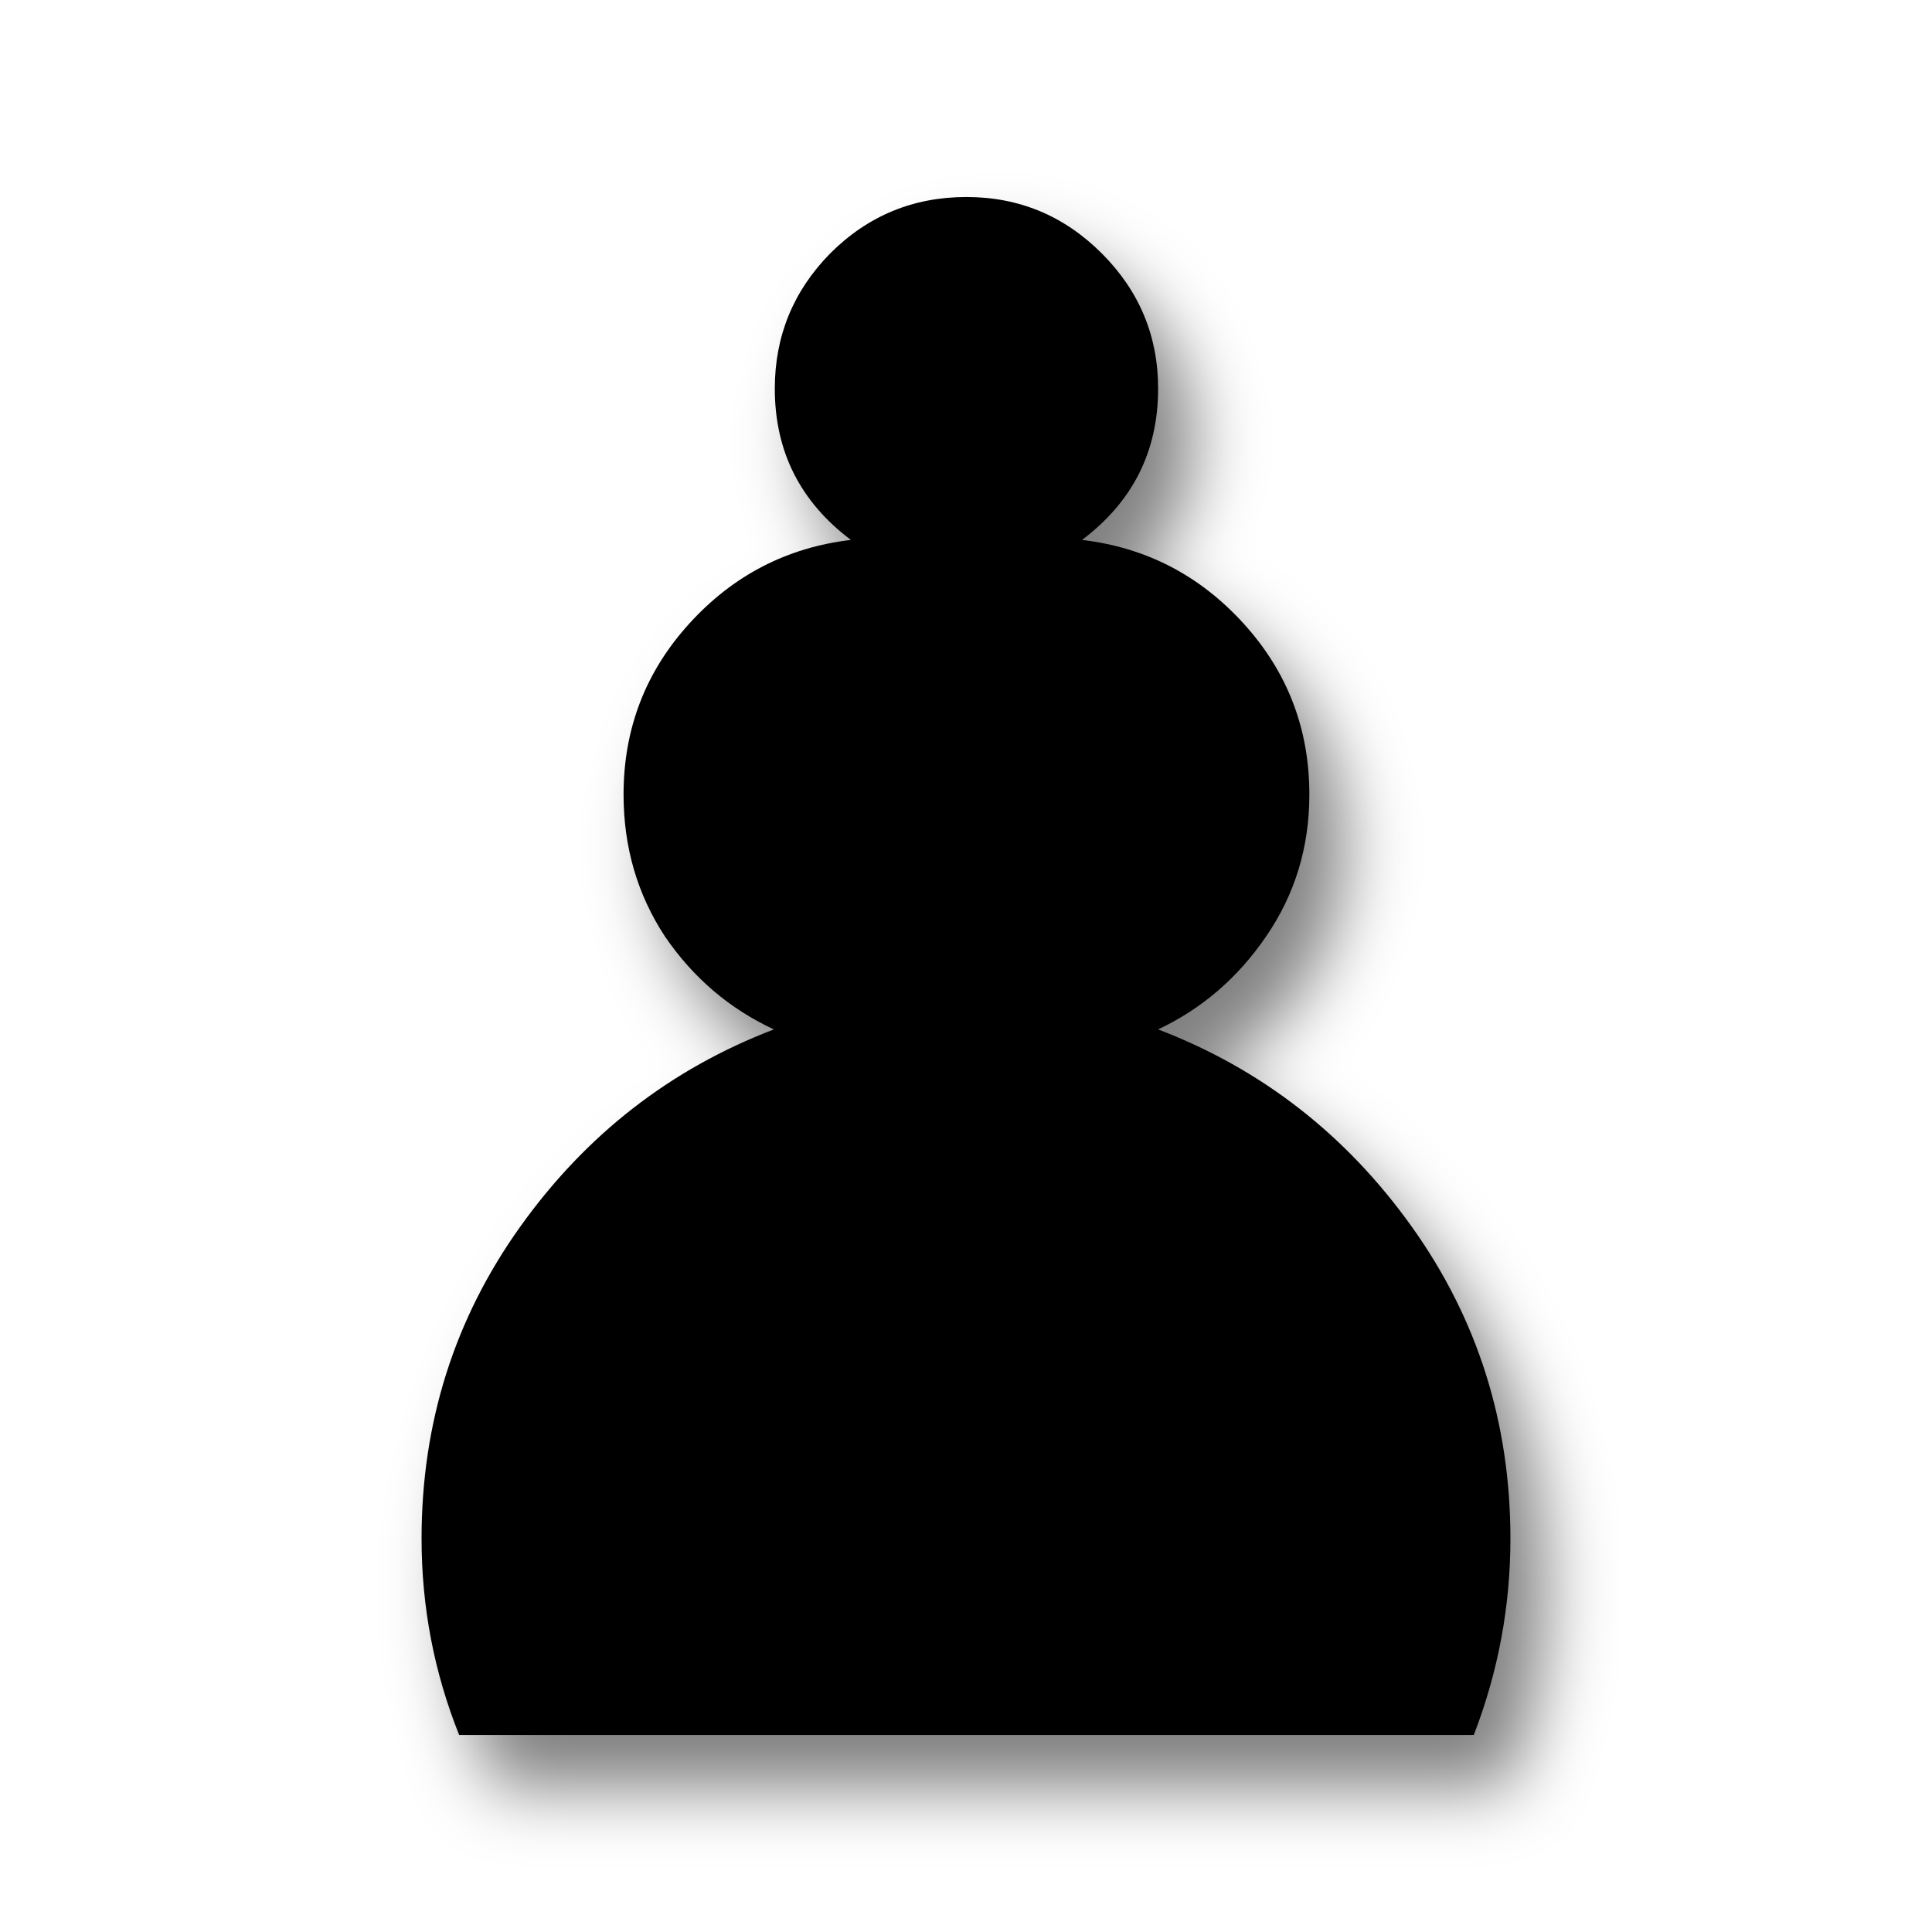
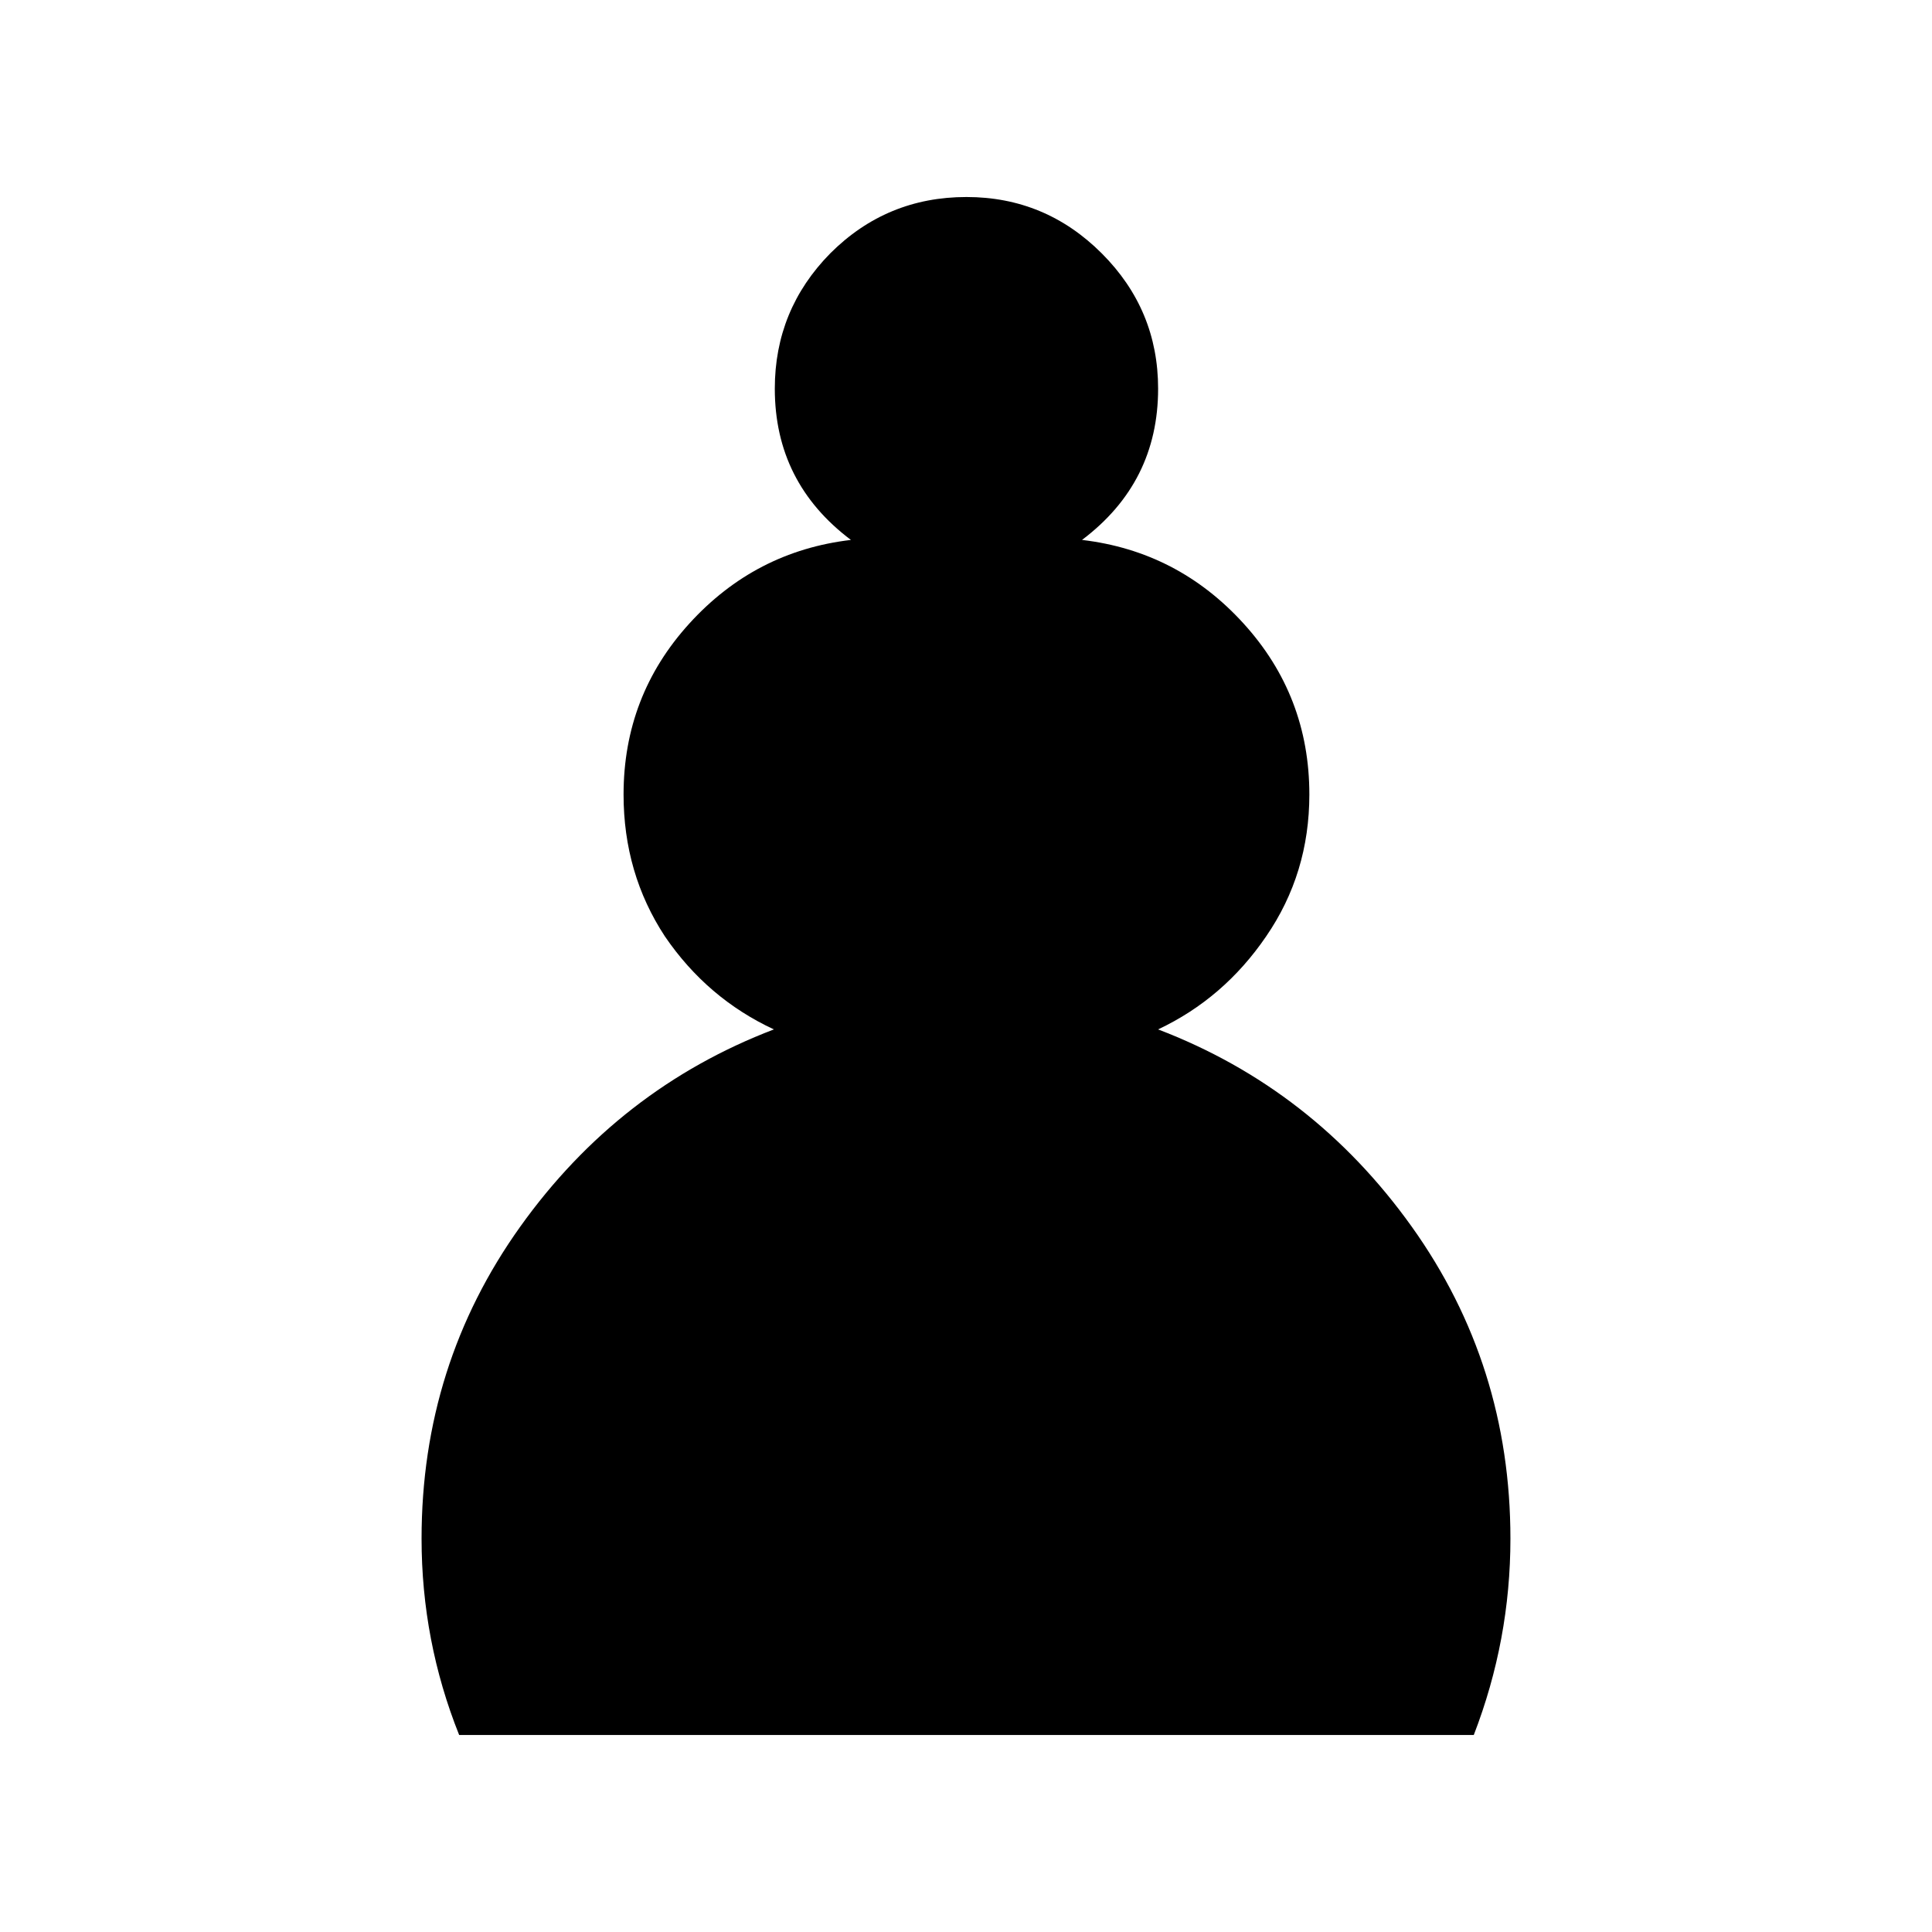
<svg xmlns="http://www.w3.org/2000/svg" width="110" height="110" id="svg3322" version="1.1">
-   <defs id="defs3324">
-     <filter id="filter2984" style="color-interpolation-filters:sRGB;">
-       <feFlood id="feFlood2986" flood-opacity="0.5" flood-color="rgb(0,0,0)" result="flood" />
-       <feComposite id="feComposite2988" in2="SourceGraphic" in="flood" operator="in" result="composite1" />
-       <feGaussianBlur id="feGaussianBlur2990" in="composite" stdDeviation="2" result="blur" />
-       <feOffset id="feOffset2992" dx="2" dy="3" result="offset" />
-       <feComposite id="feComposite2994" in2="offset" in="SourceGraphic" operator="over" result="composite2" />
-     </filter>
-   </defs>
+   <defs id="defs3324" />
  <g id="layer1" transform="translate(-344.0021,-466.1444)">
-     <g style="display:block;filter:url(#filter2984)" id="bpawn" transform="translate(348.0043,471.6425)">
+     <g style="display:block" id="bpawn" transform="translate(348.0043,471.6425)">
      <path style="fill:#000000" d="m 51.025,93.284 -28.885,0 c -1.426,-3.566 -2.14,-7.293 -2.14,-11.18 -1.9e-5,-6.597 1.872,-12.517 5.617,-17.759 3.744,-5.242 8.558,-8.986 14.443,-11.233 -2.532,-1.177 -4.6,-2.942 -6.205,-5.296 -1.569,-2.389 -2.354,-5.082 -2.354,-8.077 -4e-5,-3.744 1.248,-6.989 3.744,-9.735 2.496,-2.746 5.563,-4.333 9.2,-4.761 -2.889,-2.175 -4.333,-5.046 -4.333,-8.612 -3.9e-5,-2.995 1.052,-5.563 3.156,-7.703 2.14,-2.14 4.725,-3.209 7.756,-3.209 2.995,9.78e-5 5.563,1.07 7.703,3.209 2.14,2.14 3.209,4.707 3.209,7.703 -5.9e-5,3.566 -1.444,6.437 -4.333,8.612 3.637,0.428 6.704,2.015 9.2,4.761 2.496,2.746 3.744,5.991 3.744,9.735 -7.8e-5,2.996 -0.82,5.688 -2.461,8.077 -1.605,2.354 -3.655,4.119 -6.151,5.296 5.884,2.247 10.698,5.991 14.443,11.233 3.744,5.242 5.616,11.162 5.617,17.759 -9.8e-5,3.851 -0.695,7.578 -2.086,11.18 l -28.885,0" id="bpawn-outer" />
    </g>
  </g>
</svg>
